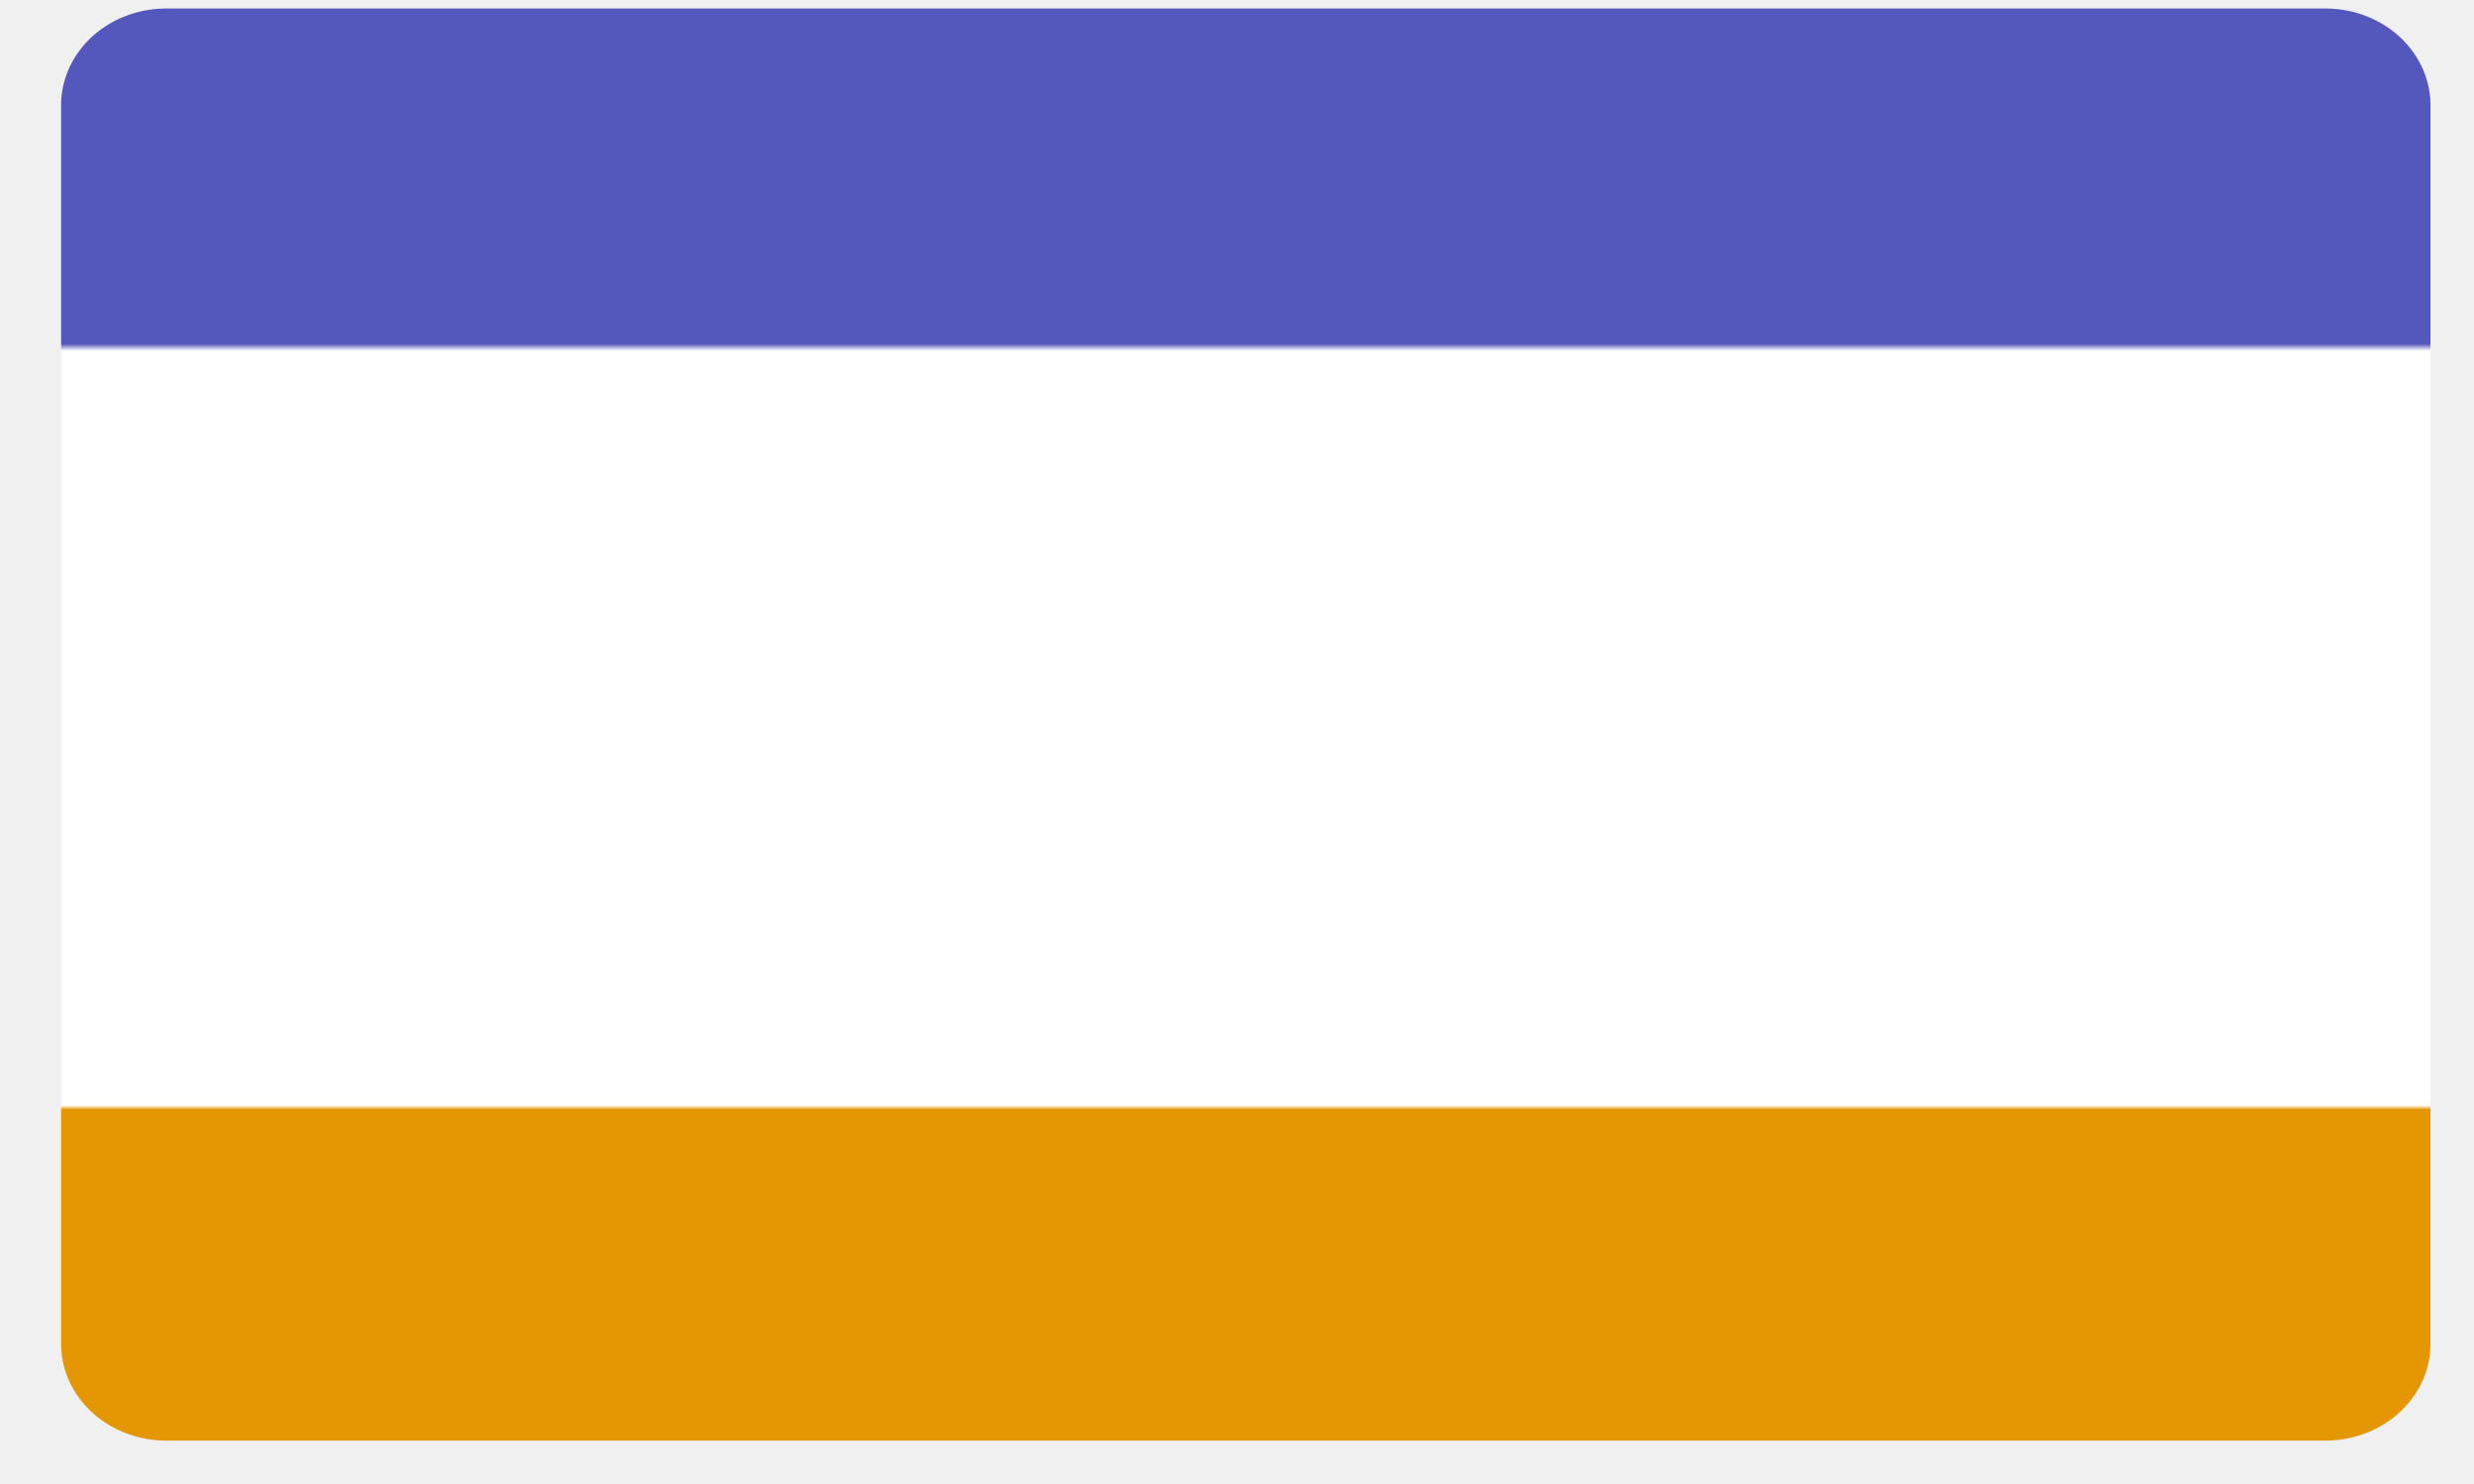
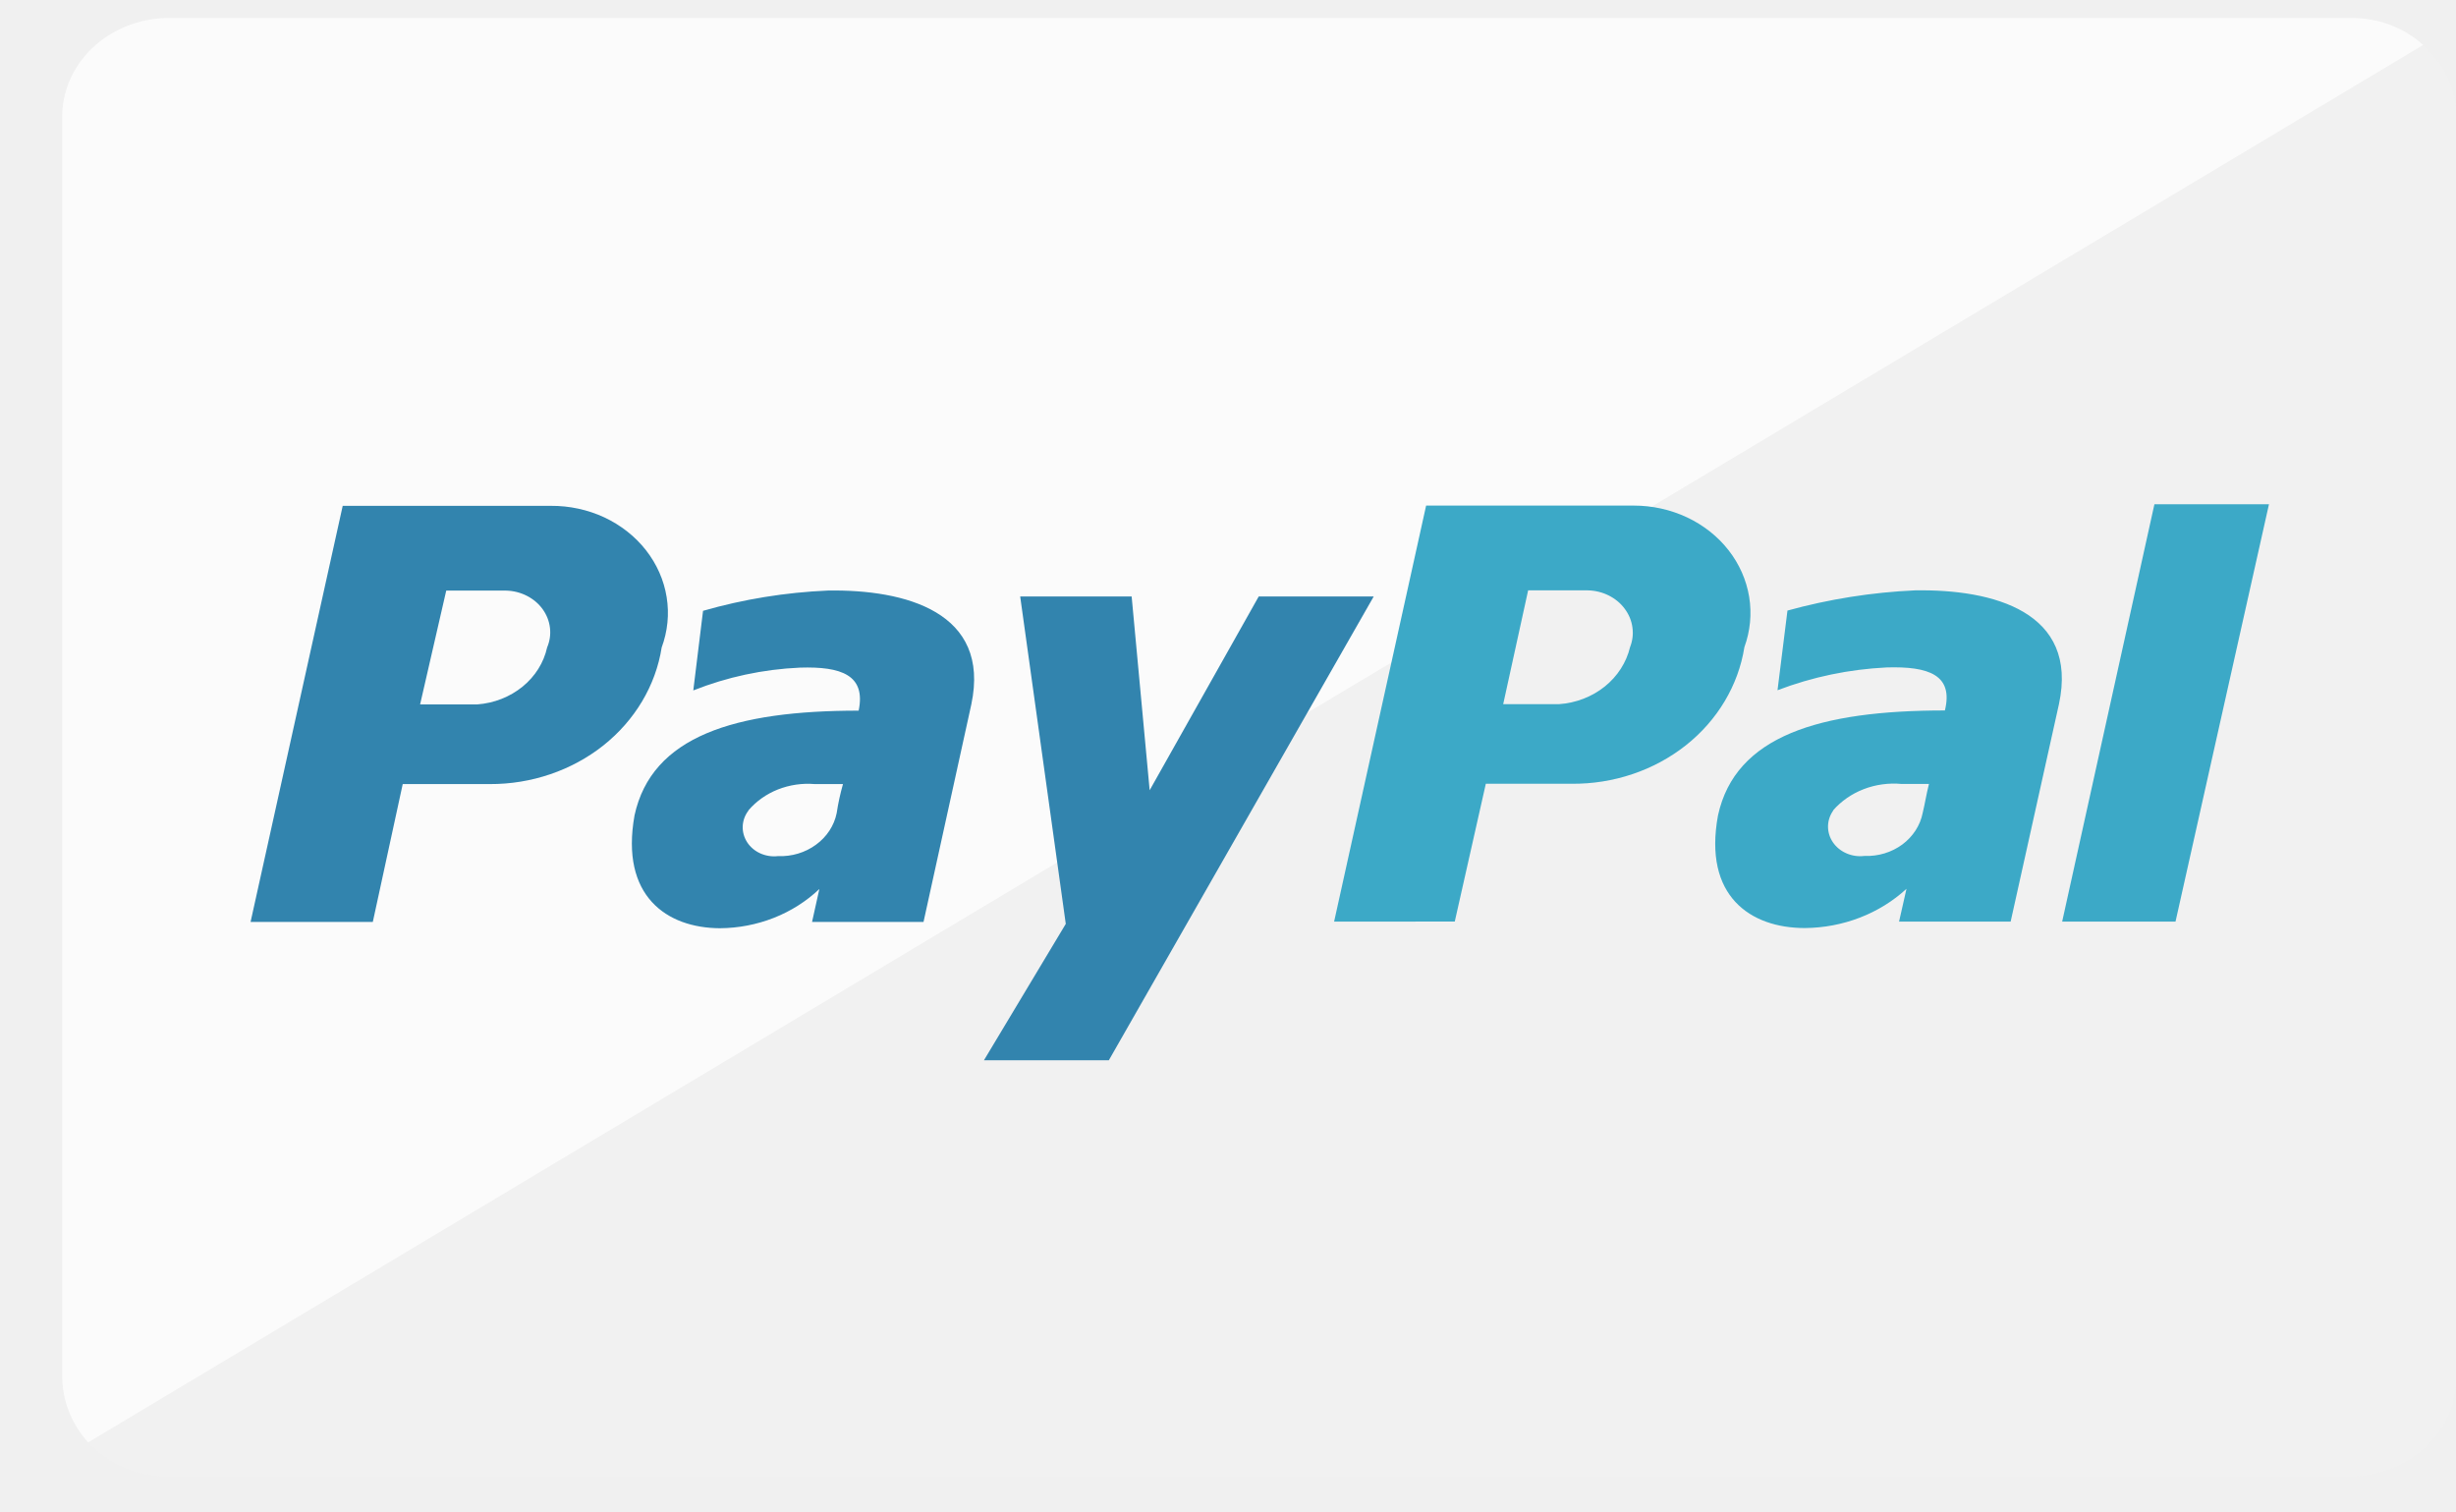
- <svg xmlns="http://www.w3.org/2000/svg" width="40" height="24" viewBox="0 0 40 24" fill="none">
-   <path d="M2.654 0.138H37.63C37.853 0.142 38.074 0.186 38.278 0.269C38.483 0.351 38.668 0.47 38.822 0.618C38.977 0.767 39.098 0.942 39.18 1.133C39.261 1.325 39.301 1.529 39.296 1.735V21.701C39.301 21.906 39.261 22.111 39.18 22.302C39.098 22.494 38.977 22.669 38.822 22.817C38.668 22.966 38.483 23.084 38.278 23.167C38.074 23.249 37.853 23.294 37.63 23.298H2.654C2.43 23.294 2.21 23.249 2.006 23.167C1.801 23.084 1.616 22.966 1.461 22.817C1.307 22.669 1.185 22.494 1.104 22.302C1.023 22.111 0.983 21.906 0.988 21.701V1.735C0.983 1.529 1.023 1.325 1.104 1.133C1.185 0.942 1.307 0.767 1.461 0.618C1.616 0.47 1.801 0.351 2.006 0.269C2.21 0.186 2.43 0.142 2.654 0.138Z" fill="url(#paint0_linear_1_392)" />
-   <defs>
-     <linearGradient id="paint0_linear_1_392" x1="20.142" y1="23.298" x2="20.142" y2="0.138" gradientUnits="userSpaceOnUse">
-       <stop stop-color="#E59703" />
-       <stop offset="0.231" stop-color="#E59703" />
-       <stop offset="0.234" stop-color="white" />
-       <stop offset="0.761" stop-color="white" />
-       <stop offset="0.766" stop-color="#5457BB" />
-       <stop offset="1" stop-color="#5457BB" />
-     </linearGradient>
-   </defs>
+ <svg xmlns="http://www.w3.org/2000/svg" width="39" height="24" viewBox="0 0 39 24" fill="none">
+   <path d="M2.639 0.286H37.351C37.8 0.297 38.225 0.471 38.535 0.771C38.844 1.07 39.013 1.47 39.004 1.883V21.848C39.013 22.261 38.844 22.661 38.535 22.96C38.225 23.26 37.8 23.434 37.351 23.445H2.639C2.191 23.434 1.765 23.26 1.456 22.96C1.146 22.661 0.977 22.261 0.986 21.848V1.884C0.977 1.471 1.146 1.071 1.455 0.771C1.765 0.472 2.191 0.297 2.639 0.286Z" fill="#F1F1F1" />
+   <path d="M1.398 22.901C1.133 22.605 0.988 22.233 0.989 21.849V1.884C0.98 1.471 1.148 1.071 1.458 0.771C1.768 0.472 2.194 0.297 2.642 0.286H37.353C37.775 0.287 38.179 0.441 38.478 0.714L1.403 22.901H1.398Z" fill="white" fill-opacity="0.73" />
+   <path d="M15.625 16.835L16.924 14.67L16.2 9.471H17.97L18.256 12.548L19.988 9.471H21.814L17.608 16.835H15.625ZM10.075 12.951C10.348 11.686 11.674 11.284 13.635 11.284C13.752 10.721 13.363 10.58 12.702 10.601C12.118 10.627 11.545 10.75 11.009 10.963L11.164 9.699C11.807 9.514 12.474 9.406 13.147 9.377C14.373 9.357 15.735 9.717 15.424 11.185L14.665 14.639H12.895L13.011 14.116C12.806 14.311 12.56 14.467 12.289 14.574C12.017 14.681 11.726 14.737 11.431 14.739C10.592 14.735 9.846 14.232 10.076 12.947L10.075 12.951ZM11.885 12.871C11.829 12.944 11.798 13.03 11.794 13.119C11.79 13.208 11.815 13.296 11.864 13.373C11.913 13.449 11.986 13.511 12.072 13.55C12.159 13.589 12.256 13.605 12.352 13.594C12.571 13.603 12.786 13.539 12.957 13.413C13.129 13.288 13.246 13.11 13.286 12.911C13.309 12.756 13.343 12.602 13.386 12.45H12.938C12.739 12.433 12.538 12.463 12.354 12.535C12.17 12.608 12.009 12.722 11.885 12.867V12.871ZM3.979 14.639L5.442 8.032H8.747C9.042 8.03 9.333 8.093 9.596 8.215C9.858 8.338 10.086 8.517 10.258 8.737C10.43 8.957 10.543 9.212 10.586 9.481C10.63 9.75 10.602 10.024 10.507 10.281C10.412 10.885 10.083 11.437 9.582 11.836C9.08 12.234 8.439 12.453 7.777 12.45H6.395L5.92 14.639H3.979ZM6.671 11.185H7.58C7.846 11.165 8.098 11.066 8.298 10.903C8.498 10.74 8.635 10.522 8.688 10.281C8.73 10.181 8.746 10.075 8.733 9.969C8.721 9.863 8.681 9.762 8.617 9.673C8.553 9.584 8.467 9.512 8.365 9.46C8.264 9.409 8.151 9.38 8.036 9.378H7.086L6.671 11.185Z" fill="#3284AE" />
+   <path d="M27.281 12.947C27.557 11.682 28.897 11.281 30.884 11.281C31.022 10.718 30.629 10.578 29.959 10.598C29.363 10.627 28.777 10.749 28.226 10.96L28.384 9.695C29.043 9.513 29.724 9.405 30.412 9.374C31.652 9.354 33.01 9.714 32.695 11.181L31.928 14.634H30.156L30.274 14.113C29.845 14.508 29.264 14.732 28.657 14.736C27.799 14.735 27.044 14.232 27.281 12.947ZM29.113 12.867C29.059 12.942 29.029 13.03 29.028 13.12C29.027 13.21 29.054 13.299 29.106 13.375C29.158 13.451 29.233 13.512 29.321 13.55C29.41 13.589 29.509 13.603 29.605 13.591C29.823 13.6 30.037 13.535 30.207 13.41C30.377 13.284 30.492 13.106 30.531 12.909C30.57 12.747 30.59 12.607 30.631 12.448H30.198C29.993 12.429 29.786 12.457 29.596 12.53C29.406 12.603 29.239 12.719 29.11 12.866L29.113 12.867ZM32.746 14.634L34.211 8.007H36.03L34.546 14.634H32.746ZM21.185 14.634L22.646 8.028H25.944C26.238 8.028 26.527 8.092 26.789 8.215C27.05 8.338 27.277 8.517 27.448 8.736C27.62 8.956 27.732 9.21 27.776 9.478C27.82 9.746 27.793 10.02 27.7 10.276C27.604 10.882 27.274 11.436 26.77 11.835C26.265 12.234 25.621 12.451 24.956 12.445H23.594L23.101 14.633L21.185 14.634ZM23.87 11.181H24.758C25.026 11.162 25.28 11.064 25.483 10.901C25.686 10.738 25.826 10.519 25.884 10.277C25.924 10.176 25.937 10.069 25.922 9.963C25.908 9.856 25.866 9.755 25.8 9.667C25.735 9.578 25.647 9.506 25.545 9.455C25.443 9.404 25.329 9.376 25.213 9.374H24.266L23.87 11.181Z" fill="#3CA9C7" />
</svg>
